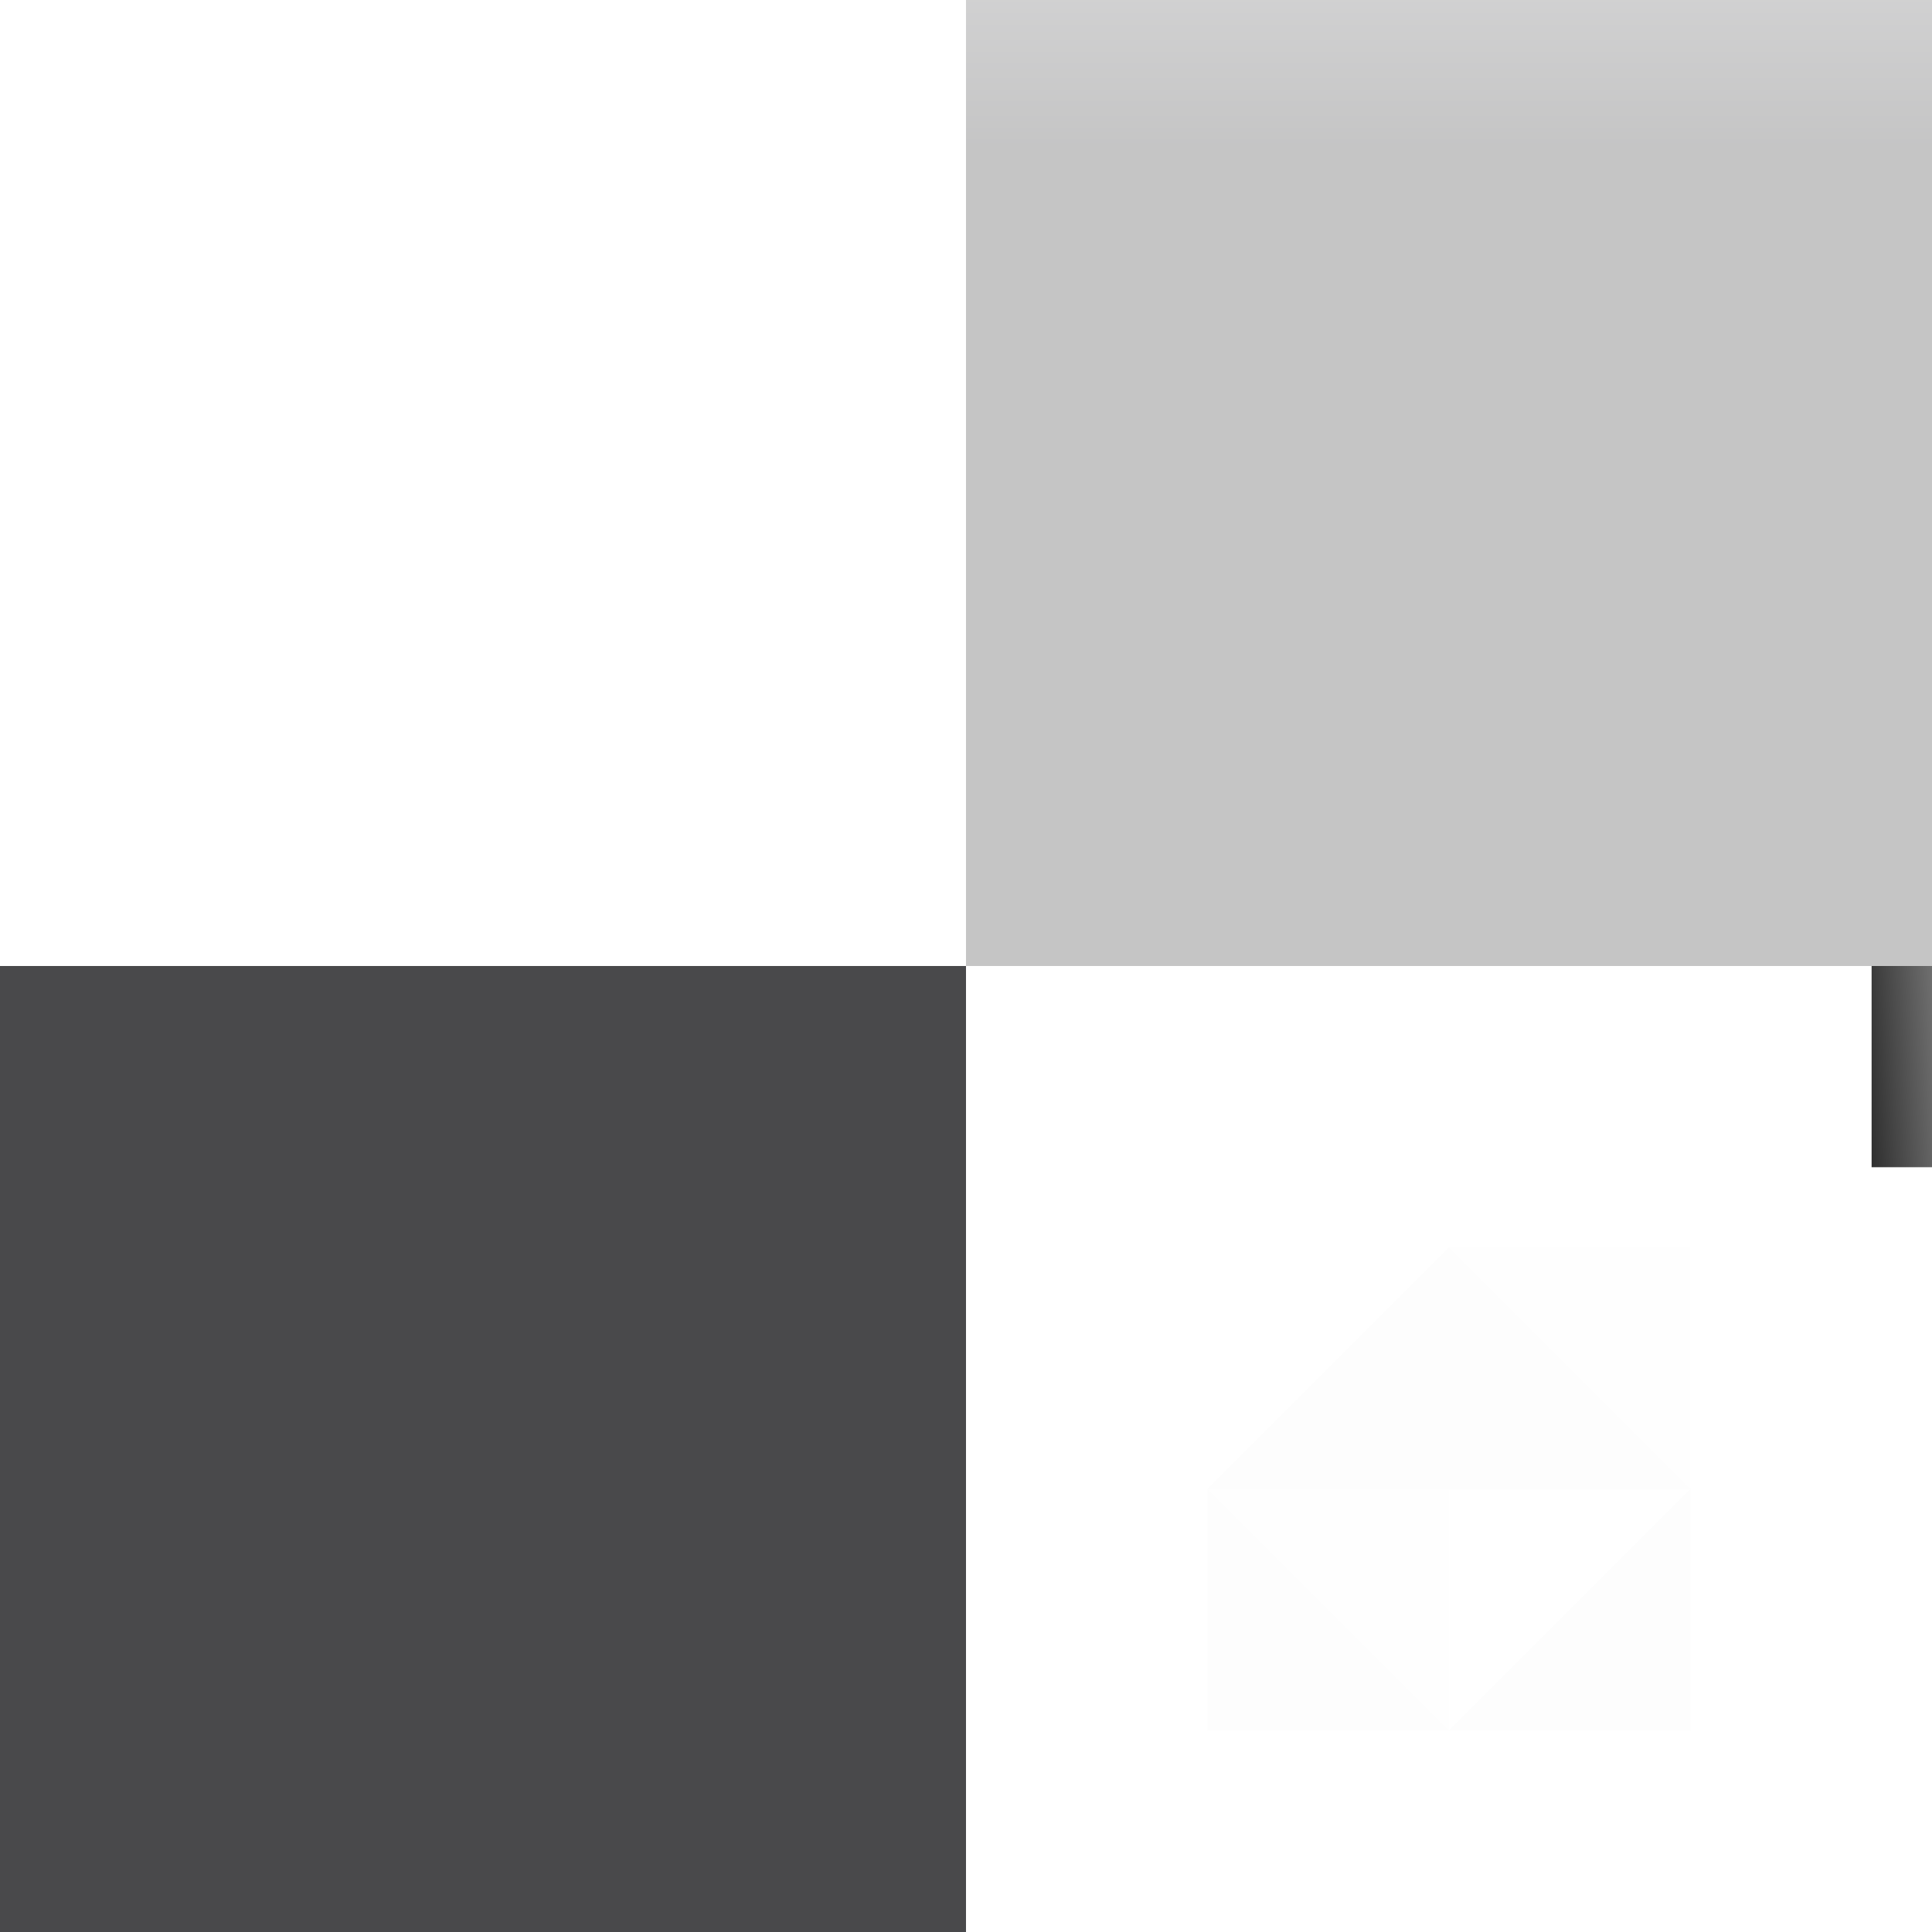
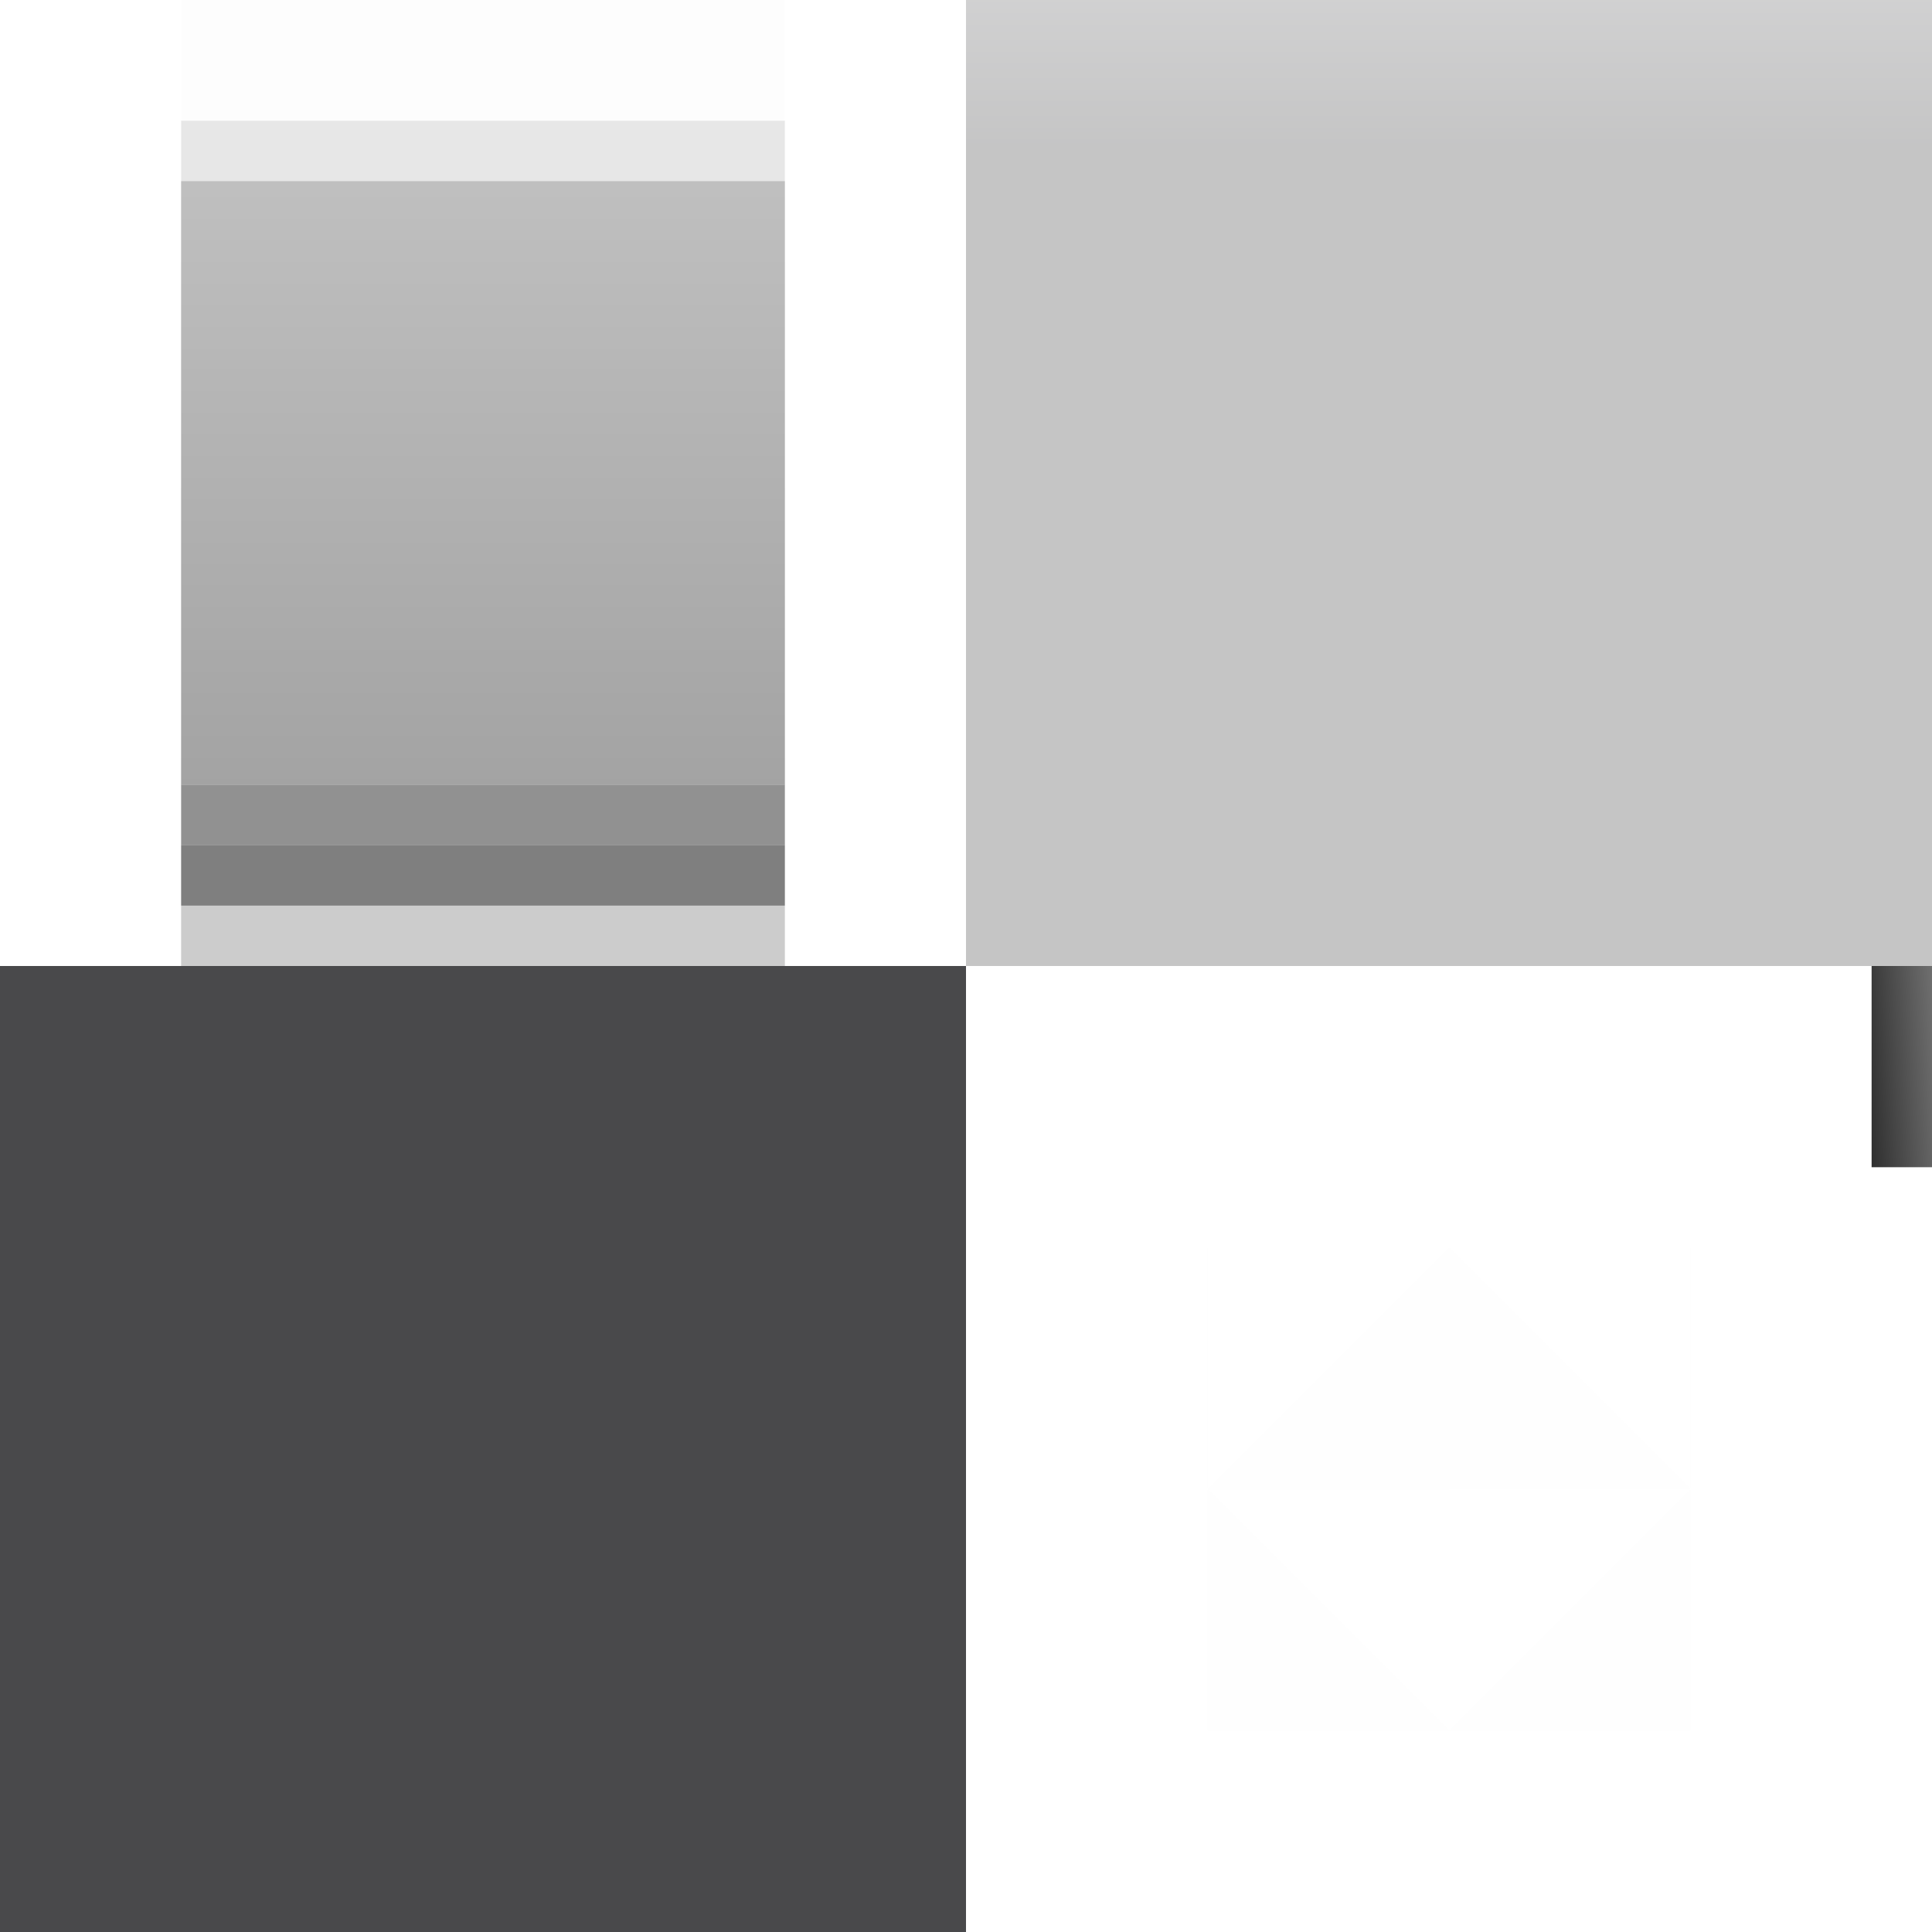
<svg xmlns="http://www.w3.org/2000/svg" xmlns:xlink="http://www.w3.org/1999/xlink" width="96" version="1.1" height="96" viewBox="0 0 27 27">
-   <defs id="defs2">
+   <defs>
+     <linearGradient gradientTransform="matrix(-1.6,0,0,-1.6,461,4309)" id="linearGradient859" xlink:href="#linearGradient9211" y1="1552.5" y2="1555" x1="187.5" x2="187.5" gradientUnits="userSpaceOnUse" />
+     <linearGradient gradientTransform="matrix(-1.6,0,0,1.6,461,-683)" id="linearGradient850" xlink:href="#linearGradient9211" y1="1555" y2="1555" x1="185" x2="187.5" gradientUnits="userSpaceOnUse" />
+     <linearGradient gradientTransform="matrix(1.6,0,0,-1.6,-155,4309)" id="linearGradient9231" xlink:href="#linearGradient9211" y1="1552.5" y2="1555" x1="187.5" gradientUnits="userSpaceOnUse" x2="187.5" />
+     <linearGradient id="linearGradient858" xlink:href="#linearGradient3837-8" y1="1803" y2="1803" x1="141" gradientUnits="userSpaceOnUse" x2="145" />
+     <linearGradient id="linearGradient3837-8">
+       <stop offset="0" />
+       <stop offset="1" style="stop-opacity:0" />
+     </linearGradient>
+     <linearGradient id="linearGradient7832">
+       <stop offset="0" style="stop-color:#808080" />
+       <stop offset="1" style="stop-color:#484848" />
+     </linearGradient>
+     <linearGradient gradientTransform="matrix(1.6,0,0,-1.6,-155,4309)" id="linearGradient867" xlink:href="#linearGradient3837-8" y1="1555" y2="1555" x1="185" x2="187.812" gradientUnits="userSpaceOnUse" />
+     <linearGradient id="linearGradient866" xlink:href="#linearGradient3837-8" y1="1801" y2="1806" x1="145" x2="145" gradientUnits="userSpaceOnUse" />
+     <linearGradient gradientTransform="matrix(-0.28125,0,0,0.28125,101.1535,-524.445)" id="linearGradient9096" xlink:href="#linearGradient9211" y1="1876.694" y2="1876.694" x1="236.657" gradientUnits="userSpaceOnUse" x2="240.657" />
+     <linearGradient gradientTransform="matrix(-1.6,0,0,-1.6,461,4309)" id="linearGradient9177" xlink:href="#linearGradient9211" y1="1555" y2="1555" x1="185" gradientUnits="userSpaceOnUse" x2="187.5" />
+     <linearGradient gradientTransform="matrix(-1.6,0,0,1.6,461,-683)" id="linearGradient9045" xlink:href="#linearGradient3837-8" y1="1552.5" y2="1555.625" x1="187.5" gradientUnits="userSpaceOnUse" x2="187.5" />
+     <linearGradient gradientTransform="matrix(0,0.28125,-0.28125,0,-31.40352,-523.32)" id="linearGradient9145" xlink:href="#linearGradient3837-8" y1="-222.657" y2="-222.657" x1="1860.694" gradientUnits="userSpaceOnUse" x2="1865.693" />
+     <linearGradient gradientTransform="matrix(0.28125,0,0,0.28125,-29.71599,-524.445)" id="linearGradient8841" xlink:href="#linearGradient3837-8" y1="1876.694" y2="1876.693" x1="204.657" gradientUnits="userSpaceOnUse" x2="209.657" />
+     <linearGradient gradientTransform="matrix(0,-0.28125,-0.28125,0,-31.5,538.3125)" id="linearGradient9129" xlink:href="#linearGradient9211" y1="-223" y2="-223" x1="1890" gradientUnits="userSpaceOnUse" x2="1894" />
+     <linearGradient id="linearGradient9211">
+       <stop offset="0" style="stop-color:#fff" />
+       <stop offset="1" style="stop-color:#fff;stop-opacity:0" />
+     </linearGradient>
+     <linearGradient gradientTransform="matrix(0.28125,0,0,0.28125,-56.53125,-187.3125)" id="linearGradient7005" xlink:href="#linearGradient7832" y1="675" y2="705" x1="210" x2="210" gradientUnits="userSpaceOnUse" />
+     <linearGradient gradientTransform="matrix(0,2.625,2.625,0,-102,1600)" xlink:href="#linearGradient3779-3" id="linearGradient1522" y1="2.062" x1="2" y2="13.969" gradientUnits="userSpaceOnUse" x2="2" />
+     <linearGradient id="linearGradient4076">
+       <stop offset="0" style="stop-color:#5a5a5a" />
+       <stop offset="1" style="stop-color:#4b4b4b" />
+     </linearGradient>
+     <linearGradient id="linearGradient3771-9">
+       <stop offset="0" style="stop-color:#474747" />
+       <stop offset="1" style="stop-color:#313131" />
+     </linearGradient>
+     <linearGradient gradientTransform="matrix(0.28125,0,0,0.28125,-47.67187,-464.625)" xlink:href="#linearGradient7460" id="linearGradient6452" y1="1705" x1="260" y2="1704.5" x2="267.5" gradientUnits="userSpaceOnUse" />
+     <linearGradient id="linearGradient7460">
+       <stop offset="0" style="stop-color:#0a0a0a" />
+       <stop offset="1" style="stop-color:#8c8c8c" />
+     </linearGradient>
    <linearGradient id="linearGradient4489">
-       <stop offset="0" style="stop-color:#3d3d3e" id="stop4485" />
-       <stop offset="0.85" style="stop-color:#3d3d3e" id="stop4493" />
-       <stop offset="1" style="stop-color:#636365" id="stop4487" />
-     </linearGradient>
-     <linearGradient id="linearGradient7460">
-       <stop offset="0" style="stop-color:#0a0a0a" id="stop7462" />
-       <stop offset="1" style="stop-color:#8c8c8c" id="stop7464" />
+       <stop offset="0" style="stop-color:#3d3d3e" />
+       <stop offset="0.85" style="stop-color:#3d3d3e" />
+       <stop offset="1" style="stop-color:#636365" />
    </linearGradient>
    <linearGradient gradientTransform="matrix(0.5625,0,0,0.5625,13.5,-140.0625)" xlink:href="#linearGradient4489" id="linearGradient4491" y1="273" x1="0" y2="249" x2="0" gradientUnits="userSpaceOnUse" />
-     <linearGradient gradientTransform="matrix(0.28125,0,0,0.28125,-47.67187,-464.625)" xlink:href="#linearGradient7460" id="linearGradient6452" y1="1705" x1="260" y2="1704.5" x2="267.5" gradientUnits="userSpaceOnUse" />
-     <linearGradient id="linearGradient4076">
-       <stop offset="0" style="stop-color:#5a5a5a" id="stop4078" />
-       <stop offset="1" style="stop-color:#4b4b4b" id="stop4080" />
+     <linearGradient gradientTransform="matrix(0,2.625,2.625,0,-102,1600)" xlink:href="#linearGradient3771-9" id="linearGradient1524" y1="2.094" x1="14" y2="14" gradientUnits="userSpaceOnUse" x2="14.062" />
+     <linearGradient id="linearGradient3779-3">
+       <stop offset="0" style="stop-color:#666" />
+       <stop offset="1" style="stop-color:#4a4a4a" />
    </linearGradient>
-     <linearGradient gradientTransform="matrix(0,2.625,2.625,0,-102,1600)" xlink:href="#linearGradient3779-3" id="linearGradient1522" y1="2.062" x1="2" y2="13.969" gradientUnits="userSpaceOnUse" x2="2" />
-     <linearGradient gradientTransform="matrix(0,2.625,2.625,0,-102,1600)" xlink:href="#linearGradient3771-9" id="linearGradient1524" y1="2.094" x1="14" y2="14" gradientUnits="userSpaceOnUse" x2="14.062" />
+     <linearGradient gradientTransform="matrix(0.7382812,0,0,0.7382812,0.2109369,-12.02346)" id="linearGradient8234" xlink:href="#linearGradient4076" y1="2" y2="2" x1="2" x2="14" gradientUnits="userSpaceOnUse" />
    <linearGradient id="linearGradient9103">
-       <stop offset="0" style="stop-color:#696969" id="stop9105" />
-       <stop offset="1" style="stop-color:#5f5f5f" id="stop9107" />
+       <stop offset="0" style="stop-color:#696969" />
+       <stop offset="1" style="stop-color:#5f5f5f" />
    </linearGradient>
+     <linearGradient gradientTransform="matrix(0,2.625,2.625,0,-102,1600)" xlink:href="#linearGradient3771-9" id="linearGradient1530" y1="2" x1="14" y2="14" gradientUnits="userSpaceOnUse" x2="14" />
+     <linearGradient gradientTransform="matrix(0,2.625,2.625,0,-102,1600)" xlink:href="#linearGradient3779-3" id="linearGradient1528" y1="2.062" x1="2" y2="13.969" gradientUnits="userSpaceOnUse" x2="2" />
    <linearGradient gradientTransform="matrix(0,2.625,2.625,0,-102,1600)" xlink:href="#linearGradient3771-9" id="linearGradient1520" y1="2.094" x1="14" y2="14" gradientUnits="userSpaceOnUse" x2="14" />
+     <linearGradient gradientTransform="matrix(0.7382812,0,0,0.7382812,12.85119,-12.02344)" id="linearGradient8333" xlink:href="#linearGradient9103" y1="2" y2="2" x1="2" x2="14.022" gradientUnits="userSpaceOnUse" />
    <linearGradient gradientTransform="matrix(0,2.625,2.625,0,-102,1600)" xlink:href="#linearGradient3779-3" id="linearGradient1526" y1="2.062" x1="2" y2="13.969" gradientUnits="userSpaceOnUse" x2="2" />
-     <linearGradient gradientTransform="matrix(0.7382812,0,0,0.7382812,12.85119,-12.02344)" id="linearGradient8333" xlink:href="#linearGradient9103" y1="2" y2="2" x1="2" x2="14.022" gradientUnits="userSpaceOnUse" />
-     <linearGradient gradientTransform="matrix(0,2.625,2.625,0,-102,1600)" xlink:href="#linearGradient3779-3" id="linearGradient1528" y1="2.062" x1="2" y2="13.969" gradientUnits="userSpaceOnUse" x2="2" />
-     <linearGradient gradientTransform="matrix(0,2.625,2.625,0,-102,1600)" xlink:href="#linearGradient3771-9" id="linearGradient1530" y1="2" x1="14" y2="14" gradientUnits="userSpaceOnUse" x2="14" />
-     <linearGradient gradientTransform="matrix(0.7382812,0,0,0.7382812,0.2109369,-12.02346)" id="linearGradient8234" xlink:href="#linearGradient4076" y1="2" y2="2" x1="2" x2="14" gradientUnits="userSpaceOnUse" />
-     <linearGradient id="linearGradient3779-3">
-       <stop offset="0" style="stop-color:#666" id="stop3781-0" />
-       <stop offset="1" style="stop-color:#4a4a4a" id="stop3783-70" />
-     </linearGradient>
-     <linearGradient id="linearGradient3771-9">
-       <stop offset="0" style="stop-color:#474747" id="stop3773-92" />
-       <stop offset="1" style="stop-color:#313131" id="stop3775-15" />
-     </linearGradient>
  </defs>
  <rect width="13.5" x="0" y="13.5" height="13.5" style="opacity:.935;fill:#3d3d3f" id="window-normal" />
  <rect width="13.5" x="13.5" y="0" height="13.5" style="opacity:.3;fill:url(#linearGradient4491)" id="common-normal" />
-   <g style="opacity:.01" id="window-normal-pattern" transform="matrix(0.28125,0,0,0.28125,16.875,9)">
-     <path style="opacity:1;fill:#c0c0c0" id="path5488" d="M 0,30 V 42 L 12,30 Z" />
-     <path style="opacity:1;fill:#8c8c8c" id="path5486" d="M 12,30 24,42 V 30 Z" />
-     <path style="opacity:1" id="path5484" d="M 24,42 12,54 h 12 z" />
-     <path style="opacity:1;fill:#2d2d2d" id="window-normal0" d="M 12,54 0,42 v 12 z" />
-     <path style="opacity:1;fill:#c0c0c0" id="path5490" d="M 24,42 12,54 V 42 Z" />
-     <path style="opacity:1;fill:#8c8c8c" id="path5492" d="M 0,42 12,54 V 42 Z" />
-     <path style="opacity:1" id="path5494" d="M 0,42 12,30 v 12 z" />
-     <path style="opacity:1;fill:#2d2d2d" id="path5496" d="M 24,42 12,30 v 12 z" />
+   <g style="opacity:.005" id="window-normal-pattern" transform="matrix(0.28125,0,0,0.28125,16.875,9)">
+     <path style="opacity:1;fill:#c0c0c0" d="M 0,30 V 42 L 12,30 Z" />
+     <path style="opacity:1;fill:#8c8c8c" d="M 12,30 24,42 V 30 Z" />
+     <path style="opacity:1" d="M 24,42 12,54 h 12 z" />
+     <path style="opacity:1;fill:#2d2d2d" d="M 12,54 0,42 v 12 z" />
+     <path style="opacity:1;fill:#c0c0c0" d="M 24,42 12,54 V 42 Z" />
+     <path style="opacity:1;fill:#8c8c8c" d="M 0,42 12,54 V 42 Z" />
+     <path style="opacity:1" d="M 0,42 12,30 v 12 z" />
+     <path style="opacity:1;fill:#2d2d2d" d="M 24,42 12,30 v 12 z" />
  </g>
-   <rect width="0.844" x="26.156" y="13.5" height="2.812" style="fill:url(#linearGradient6452);stroke:none" id="header-separator" />
-   <g style="stroke:none" id="scrollbarslider-normal-left" transform="matrix(0.3214286,0,0,0.28125,32.78571,-462.0235)">
-     <path style="fill:#787878" id="path8068" d="m -98.062,1605.25 0,31.5 h 1.312 v -31.5 z " />
-     <path style="opacity:.001" id="path8070" d="m -102,1605.25 v 31.5 h 3.938 v -31.5 z " />
+   <rect width="0.844" x="26.156" y="13.5" height="2.812" style="fill:url(#linearGradient6452)" id="header-separator" />
+   <g id="scrollbarslider-normal-left" transform="matrix(0.3214286,0,0,0.28125,32.78571,-462.0235)">
+     <path style="fill:#787878" d="m -98.062,1605.25 0,31.5 h 1.312 v -31.5 z " />
+     <path style="opacity:.001" d="m -102,1605.25 v 31.5 h 3.938 v -31.5 z " />
  </g>
  <g id="scrollbarslider-normal-bottom" transform="matrix(0.28125,0,0,0.3214286,28.89844,-527.7857)">
-     <g style="stroke:none" id="g8074">
-       <path style="fill:url(#linearGradient1530)" id="path8079" d="m -96.75,1636.75 v 1.312 h 31.5 v -1.312 z" />
-       <path style="opacity:.001" id="path8081" d="M -96.75,1638.062 V 1642 h 31.5 v -3.938 z" />
+     <g>
+       <path style="fill:url(#linearGradient1530)" d="m -96.75,1636.75 v 1.312 h 31.5 v -1.312 z" />
+       <path style="opacity:.001" d="M -96.75,1638.062 V 1642 h 31.5 v -3.938 z" />
    </g>
  </g>
-   <g style="stroke:none" id="scrollbarslider-normal-right" transform="matrix(0.3214286,0,0,0.28125,31.52009,-462.0234)">
-     <path style="fill:#313131" id="path8085" d="m -65.25,1605.25 v 31.5 h 1.312 v -31.5 z " />
-     <path style="opacity:.001" id="path8088" d="m -63.938,1605.25 0,31.5 h 3.938 v -31.5 z " />
+   <g id="scrollbarslider-normal-right" transform="matrix(0.3214286,0,0,0.28125,31.52009,-462.0234)">
+     <path style="fill:#313131" d="m -65.25,1605.25 v 31.5 h 1.312 v -31.5 z " />
+     <path style="opacity:.001" d="m -63.938,1605.25 0,31.5 h 3.938 v -31.5 z " />
  </g>
  <g id="scrollbarslider-normal-top" transform="matrix(0.28125,0,0,0.3214264,28.89844,-526.5166)">
-     <g style="stroke:none" id="g8092">
-       <path style="fill:url(#linearGradient1528)" id="path8094" d="m -96.75,1603.938 v 1.312 h 31.5 v -1.312 z" />
-       <path style="opacity:.001" id="path8098" d="m -96.75,1600 v 3.938 h 31.5 V 1600 Z" />
+     <g>
+       <path style="fill:url(#linearGradient1528)" d="m -96.75,1603.938 v 1.312 h 31.5 v -1.312 z" />
+       <path style="opacity:.001" d="m -96.75,1600 v 3.938 h 31.5 V 1600 Z" />
    </g>
  </g>
-   <g style="stroke:none" id="scrollbarslider-normal-topleft" transform="matrix(0.3199052,0,0,0.3214264,32.63033,-526.5166)">
-     <path style="opacity:.001" id="path8103" d="m -102,1600 3.956,3.938 H -96.75 V 1600 Z" />
-     <path style="opacity:.001" id="path8106" d="m -102,1600 v 5.25 h 3.956 v -1.312 z " />
-     <path style="fill:url(#linearGradient1526)" id="path8110" d="m -98.044,1603.938 1.269,1.312 h 0.05 v -1.312 z " />
-     <path style="fill:#787878" id="path8112" d="m -98.044,1603.938 v 1.312 h 1.294 Z " />
+   <g id="scrollbarslider-normal-topleft" transform="matrix(0.3199052,0,0,0.3214264,32.63033,-526.5166)">
+     <path style="opacity:.001" d="m -102,1600 3.956,3.938 H -96.75 V 1600 Z" />
+     <path style="opacity:.001" d="m -102,1600 v 5.25 h 3.956 v -1.312 z " />
+     <path style="fill:url(#linearGradient1526)" d="m -98.044,1603.938 1.269,1.312 h 0.05 v -1.312 z " />
+     <path style="fill:#787878" d="m -98.044,1603.938 v 1.312 h 1.294 Z " />
  </g>
-   <g style="stroke:none" id="scrollbarslider-normal-bottomleft" transform="matrix(0.3214286,0,0,0.3214286,32.78571,-527.7857)">
-     <path style="opacity:.001" id="path8116" d="m -102,1636.75 v 5.25 l 3.938,-3.938 v -1.312 z " />
-     <path style="opacity:.001" id="path8118" d="M -98.063,1638.062 -102,1642 h 5.25 v -3.938 z" />
-     <path style="fill:#787878" id="path8144" d="m -98.062,1636.75 0,1.312 1.312,-1.312 z " />
-     <path style="fill:url(#linearGradient1524)" id="path8157" d="m -96.75,1636.75 -1.312,1.312 h 1.312 Z " />
+   <g id="scrollbarslider-normal-bottomleft" transform="matrix(0.3214286,0,0,0.3214286,32.78571,-527.7857)">
+     <path style="opacity:.001" d="m -102,1636.75 v 5.25 l 3.938,-3.938 v -1.312 z " />
+     <path style="opacity:.001" d="M -98.063,1638.062 -102,1642 h 5.25 v -3.938 z" />
+     <path style="fill:#787878" d="m -98.062,1636.75 0,1.312 1.312,-1.312 z " />
+     <path style="fill:url(#linearGradient1524)" d="m -96.75,1636.75 -1.312,1.312 h 1.312 Z " />
  </g>
-   <g style="stroke:none" id="scrollbarslider-normal-topright" transform="matrix(0.3214286,0,0,0.3214264,31.52009,-526.5166)">
-     <path style="opacity:.001" id="path8163" d="m -65.25,1600 v 3.938 h 1.312 L -60,1600 Z" />
-     <path style="opacity:.001" id="path8170" d="m -60,1600 -3.938,3.938 v 1.312 H -60 Z" />
-     <path style="fill:url(#linearGradient1522)" id="path8183" d="m -65.25,1603.938 v 1.312 l 1.312,-1.312 z " />
-     <path style="fill:#313131" id="path8186" d="m -63.938,1603.938 -1.312,1.312 h 1.312 z " />
+   <g id="scrollbarslider-normal-topright" transform="matrix(0.3214286,0,0,0.3214264,31.52009,-526.5166)">
+     <path style="opacity:.001" d="m -65.25,1600 v 3.938 h 1.312 L -60,1600 Z" />
+     <path style="opacity:.001" d="m -60,1600 -3.938,3.938 v 1.312 H -60 Z" />
+     <path style="fill:url(#linearGradient1522)" d="m -65.25,1603.938 v 1.312 l 1.312,-1.312 z " />
+     <path style="fill:#313131" d="m -63.938,1603.938 -1.312,1.312 h 1.312 z " />
  </g>
-   <g style="stroke:none" id="scrollbarslider-normal-bottomright" transform="matrix(0.3214286,0,0,0.3214286,31.52009,-527.7857)">
-     <path style="opacity:.001" id="path8193" d="M -65.25,1638.062 V 1642 H -60 l -3.938,-3.938 z" />
-     <path style="opacity:.001" id="path8195" d="m -63.938,1636.75 v 1.312 L -60,1642 v -5.25 z" />
-     <path style="fill:url(#linearGradient1520)" id="path8197" d="m -65.25,1636.75 v 1.312 h 1.312 z " />
-     <path style="fill:#313131" id="path8199" d="m -65.25,1636.75 1.312,1.312 v -1.312 z " />
+   <g id="scrollbarslider-normal-bottomright" transform="matrix(0.3214286,0,0,0.3214286,31.52009,-527.7857)">
+     <path style="opacity:.001" d="M -65.25,1638.062 V 1642 H -60 l -3.938,-3.938 z" />
+     <path style="opacity:.001" d="m -63.938,1636.75 v 1.312 L -60,1642 v -5.25 z" />
+     <path style="fill:url(#linearGradient1520)" d="m -65.25,1636.75 v 1.312 h 1.312 z " />
+     <path style="fill:#313131" d="m -65.25,1636.75 1.312,1.312 v -1.312 z " />
  </g>
-   <g style="fill-rule:evenodd;stroke:none">
-     <rect width="8.859" x="1.687" y="-10.547" height="8.859" style="fill:url(#linearGradient8234)" id="scrollbarslider-normal" />
-     <rect width="8.859" x="14.328" y="-10.547" height="8.859" style="fill:url(#linearGradient8333)" id="scrollbarslider-focused" />
+   <rect width="8.859" x="1.687" y="-10.547" height="8.859" style="fill:url(#linearGradient8234);fill-rule:evenodd" id="scrollbarslider-normal" />
+   <rect width="8.859" x="14.328" y="-10.547" height="8.859" style="fill:url(#linearGradient8333);fill-rule:evenodd" id="scrollbarslider-focused" />
+   <use width="450" height="1380" id="scrollbarslider-focused-left" xlink:href="#scrollbarslider-normal-left" transform="translate(12.65625,0)" />
+   <use width="450" height="1380" id="scrollbarslider-focused-bottom" xlink:href="#scrollbarslider-normal-bottom" transform="translate(12.64025,0)" />
+   <use width="450" height="1380" id="scrollbarslider-focused-right" xlink:href="#scrollbarslider-normal-right" transform="translate(12.64025)" />
+   <use width="450" height="1380" id="scrollbarslider-focused-top" xlink:href="#scrollbarslider-normal-top" transform="translate(12.65625,0)" />
+   <use width="450" height="1380" id="scrollbarslider-focused-topleft" xlink:href="#scrollbarslider-normal-topleft" transform="translate(12.65625,0)" />
+   <use width="450" height="1380" id="scrollbarslider-focused-bottomleft" xlink:href="#scrollbarslider-normal-bottomleft" transform="translate(12.65625,0)" />
+   <use width="450" height="1380" id="scrollbarslider-focused-topright" xlink:href="#scrollbarslider-normal-topright" transform="translate(12.65625,0)" />
+   <use width="450" height="1380" id="scrollbarslider-focused-bottomright" xlink:href="#scrollbarslider-normal-bottomright" transform="translate(12.64025,0)" />
+   <g id="toolbar-normal-top" transform="matrix(0.28125,0,0,0.28125,-56.53125,-187.3125)">
+     <path style="opacity:.5;fill:#d0d0d0" d="m 210,672 v 3 h 30 v -3 z" />
+     <path style="opacity:.01" d="m 210,669 v 3 h 30 v -3 z" />
+     <path style="opacity:.01" d="m 210,666 v 3 h 30 v -3 z" />
  </g>
-   <use width="450" x="0" y="0" height="1380" id="scrollbarslider-focused-left" xlink:href="#scrollbarslider-normal-left" transform="translate(12.65625,0)" />
-   <use width="450" x="0" y="0" height="1380" id="scrollbarslider-focused-bottom" xlink:href="#scrollbarslider-normal-bottom" transform="translate(12.64025,0)" />
-   <use width="450" x="0" y="0" height="1380" id="scrollbarslider-focused-right" xlink:href="#scrollbarslider-normal-right" transform="translate(12.64025)" />
-   <use width="450" x="0" y="0" height="1380" id="scrollbarslider-focused-top" xlink:href="#scrollbarslider-normal-top" transform="translate(12.65625,0)" />
-   <use width="450" x="0" y="0" height="1380" id="scrollbarslider-focused-topleft" xlink:href="#scrollbarslider-normal-topleft" transform="translate(12.65625,0)" />
-   <use width="450" x="0" y="0" height="1380" id="scrollbarslider-focused-bottomleft" xlink:href="#scrollbarslider-normal-bottomleft" transform="translate(12.65625,0)" />
-   <use width="450" x="0" y="0" height="1380" id="scrollbarslider-focused-topright" xlink:href="#scrollbarslider-normal-topright" transform="translate(12.65625,0)" />
-   <use width="450" x="0" y="0" height="1380" id="scrollbarslider-focused-bottomright" xlink:href="#scrollbarslider-normal-bottomright" transform="translate(12.64025,0)" />
+   <g id="toolbar-normal-bottom" transform="matrix(0.28125,0,0,0.28125,-56.53125,-187.3125)">
+     <path style="opacity:.5" d="m 210,708 v 3 h 30 v -3 z" />
+     <path style="opacity:.2" d="m 210,711 v 3 h 30 v -3 z" />
+     <path style="opacity:.5;fill:#242424" d="m 210,705 v 3 h 30 v -3 z" />
+   </g>
+   <path style="opacity:.5;fill:url(#linearGradient7005);stroke-width:.281" id="toolbar-normal" d="m 2.531,2.531 h 8.438 v 8.438 h -8.438 z " />
+   <path style="opacity:.3;fill:url(#linearGradient8841);stroke-width:.281" id="common-normal-left" d="m 27.844,1.125 h 1.125 v 4.5 h -1.125 z " />
+   <path style="opacity:.12;fill:url(#linearGradient9096);stroke-width:.281" id="common-normal-right" d="m 34.594,1.125 h -1.125 v 4.5 h 1.125 z " />
+   <path style="opacity:.15;fill:url(#linearGradient9129);stroke-width:.281" id="common-normal-bottom" d="M 33.469,6.75 V 5.625 h -4.5 V 6.75 Z" />
+   <path style="opacity:.4;fill:url(#linearGradient9145);stroke-width:.281" id="common-normal-top" d="m 33.469,0 v 1.125 h -4.5 V 0 Z" />
+   <g id="common-normal-topleft" transform="matrix(0.28125,0,0,0.28125,-11.8125,-506.5312)">
+     <path style="opacity:.3;fill:url(#linearGradient858)" d="m 141,1805 a 4,4 0 0 1 4,-4 v 4 z" />
+     <path style="opacity:.4;fill:url(#linearGradient866)" d="m 141,1805 a 4,4 0 0 1 4,-4 v 4 z" />
+   </g>
+   <g id="common-normal-topright" transform="matrix(0.28125,0,0,0.28125,-11.8125,-506.5312)">
+     <path style="opacity:.4;fill:url(#linearGradient9045)" d="m 165,1805 a 4,4 0 0 0 -4,-4 v 4 z" />
+     <path style="opacity:.12;fill:url(#linearGradient850)" d="m 165,1805 a 4,4 0 0 0 -4,-4 v 4 z" />
+   </g>
+   <g id="common-normal-bottomright" transform="matrix(0.28125,0,0,0.28125,-11.8125,-506.5312)">
+     <path style="opacity:.12;fill:url(#linearGradient9177)" d="m 165,1821 a 4,4 0 0 1 -4,4 v -4 z" />
+     <path style="opacity:.15;fill:url(#linearGradient859)" d="m 165,1821 a 4,4 0 0 1 -4,4 v -4 z" />
+   </g>
+   <g id="common-normal-bottomleft" transform="matrix(0.28125,0,0,0.28125,-11.8125,-506.5312)">
+     <path style="opacity:.15;fill:url(#linearGradient9231)" d="m 141,1821 a 4,4 0 0 0 4,4 v -4 z" />
+     <path style="opacity:.3;fill:url(#linearGradient867)" d="m 141,1821 a 4,4 0 0 0 4,4 v -4 z" />
+   </g>
</svg>
